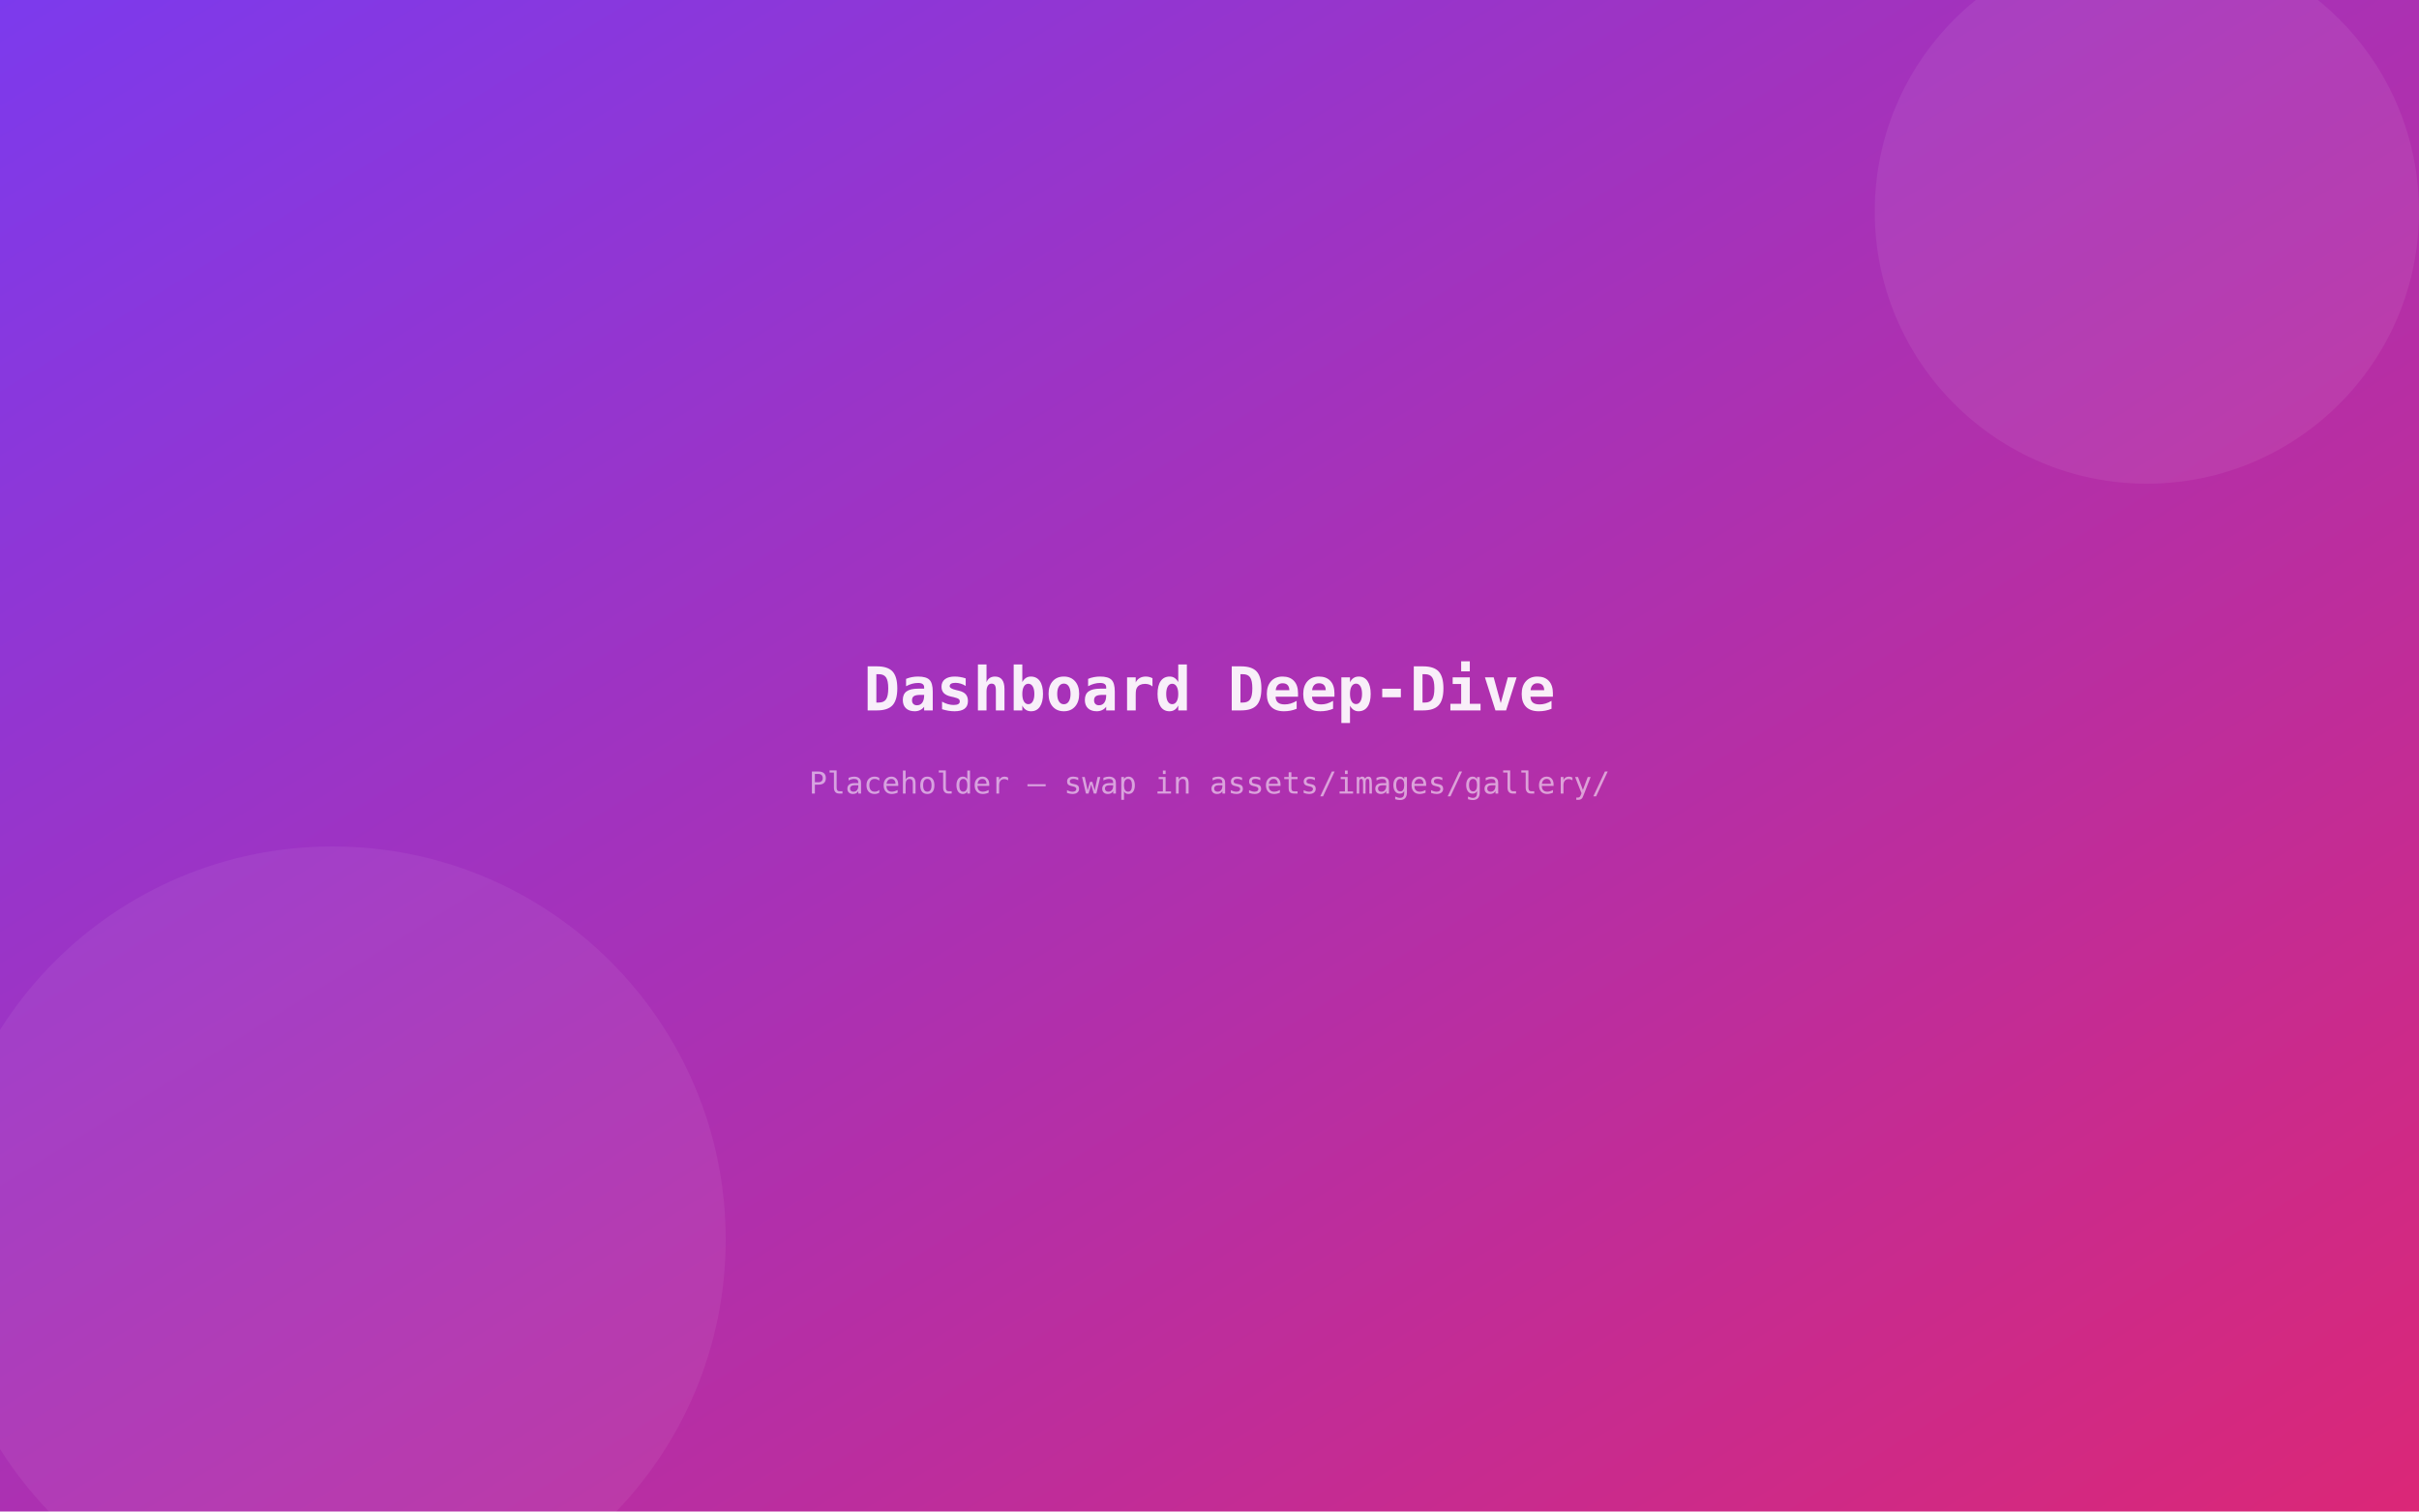
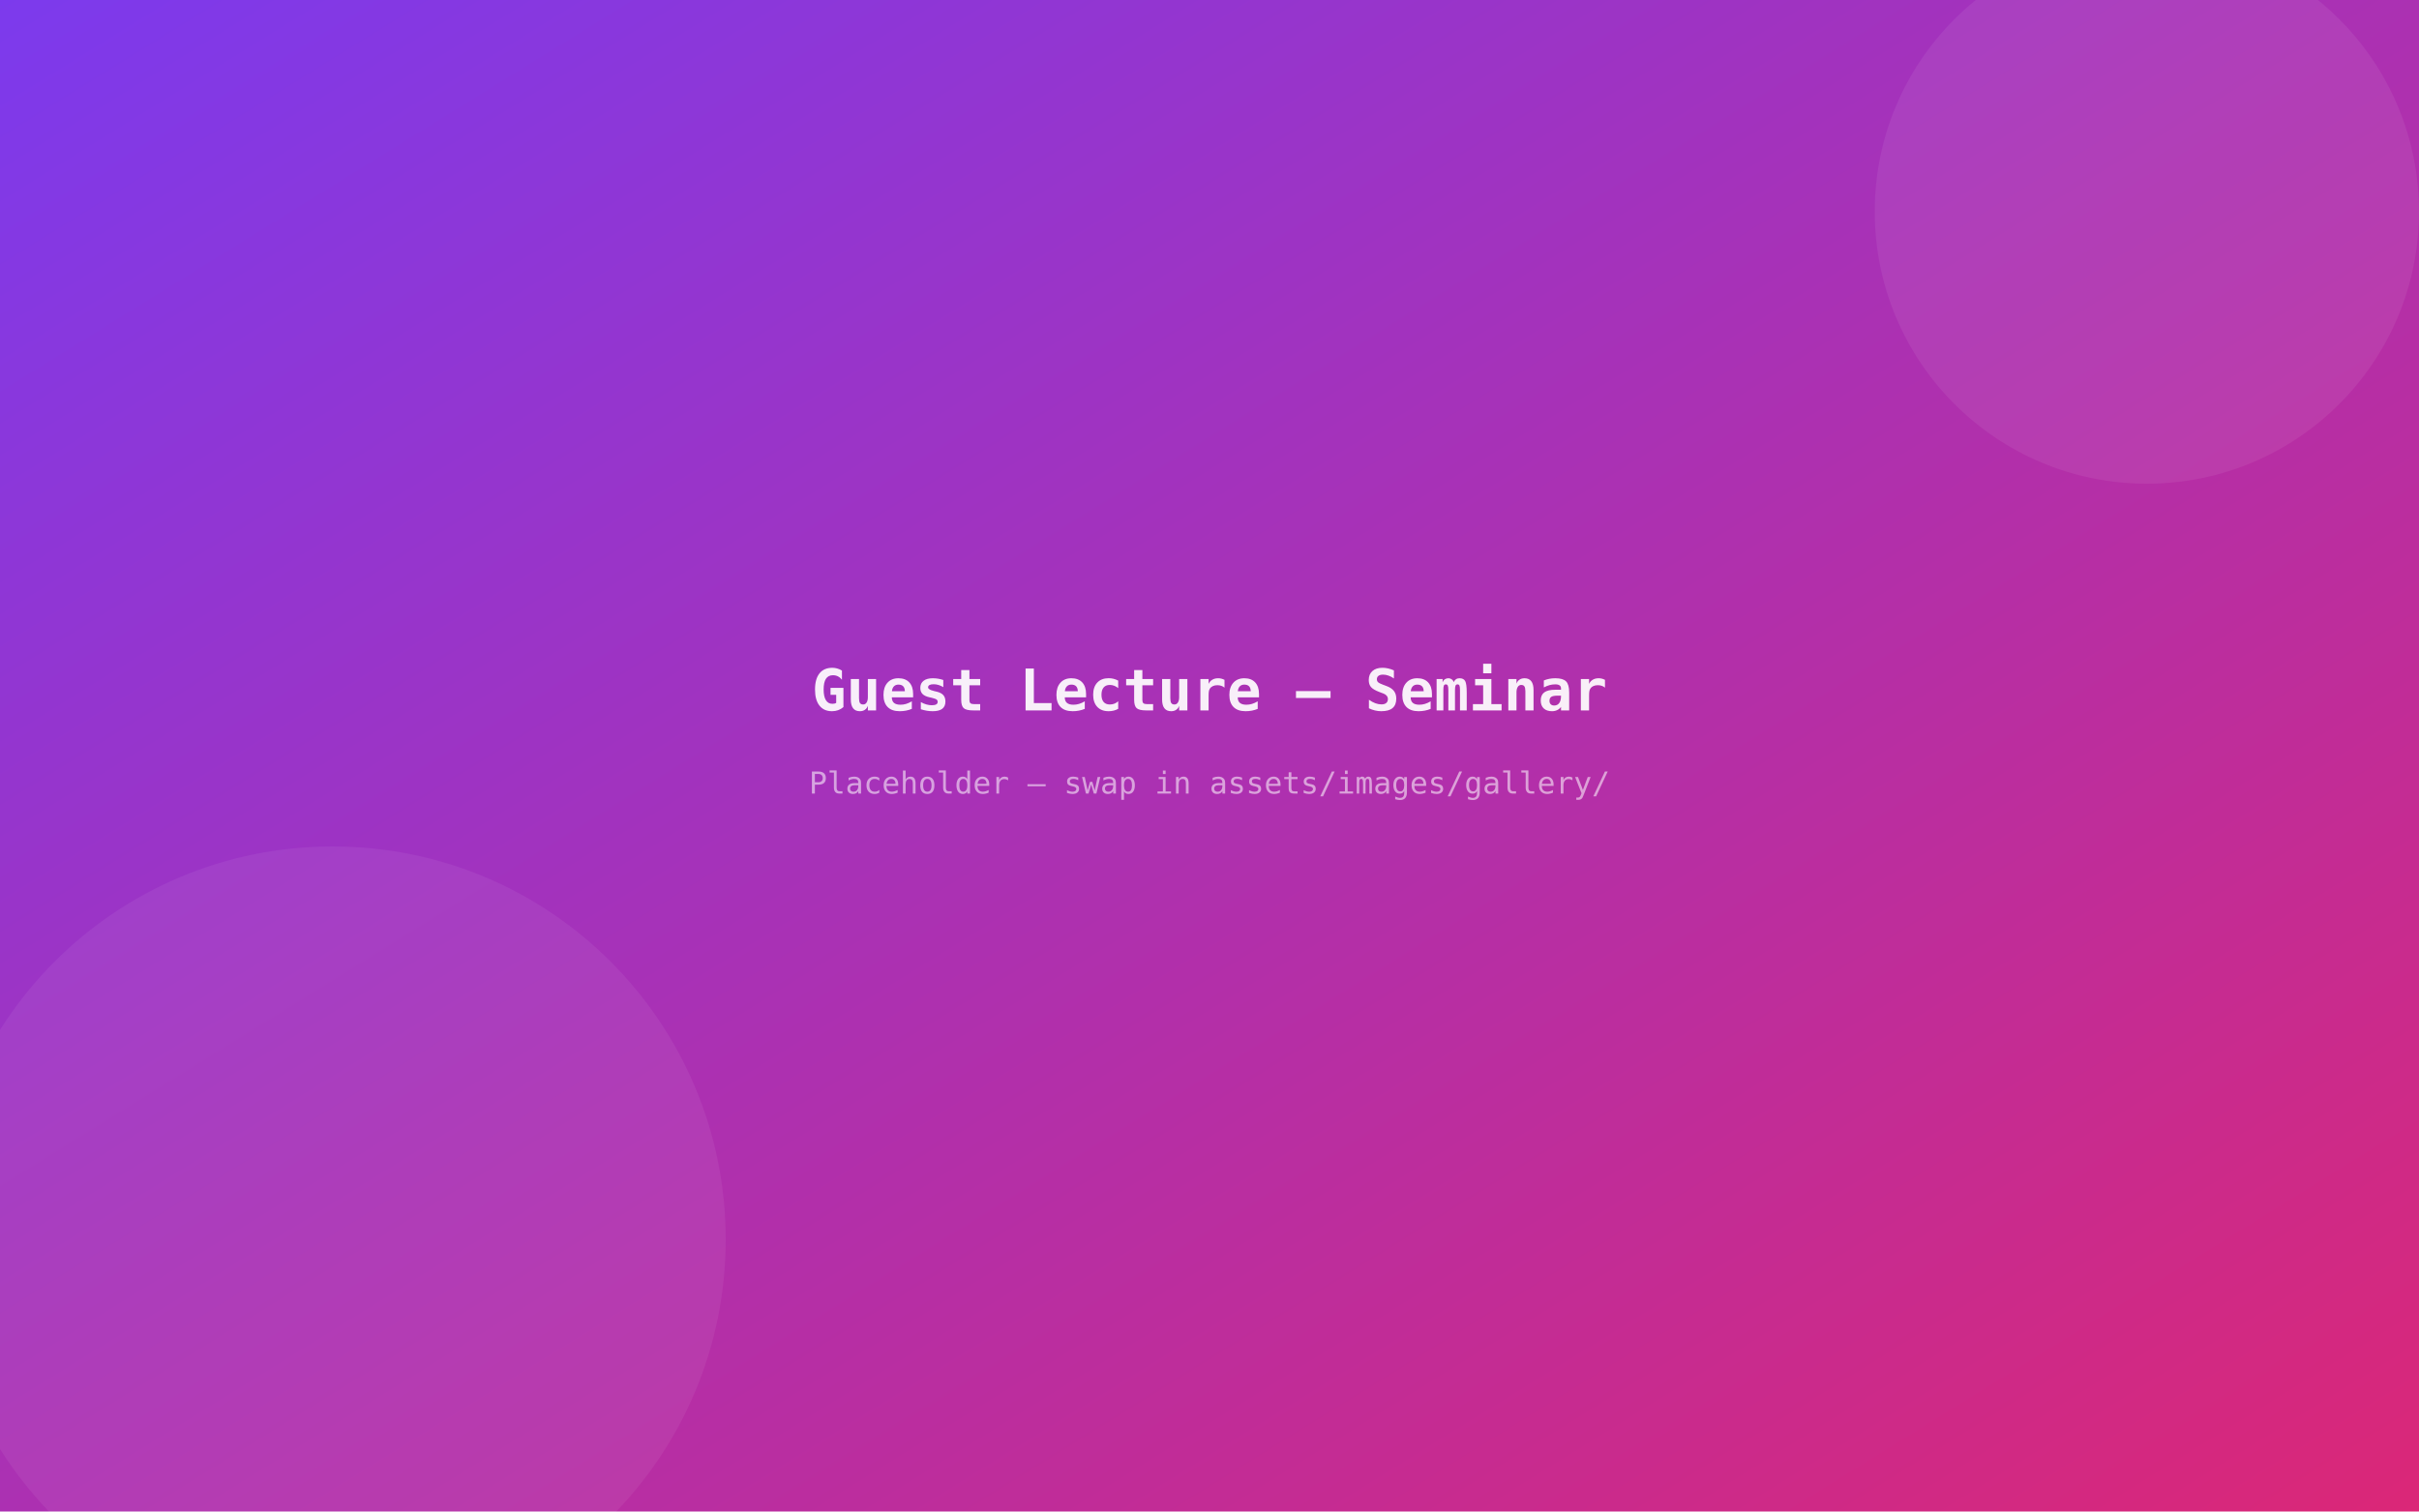
<svg xmlns="http://www.w3.org/2000/svg" width="1600" height="1000" viewBox="0 0 1600 1000">
  <defs>
    <linearGradient id="g" x1="0%" y1="0%" x2="100%" y2="100%">
      <stop offset="0%" stop-color="#7c3aed" />
      <stop offset="100%" stop-color="#db2777" />
    </linearGradient>
  </defs>
  <rect width="1600" height="1000" fill="url(#g)" />
  <circle cx="220" cy="820" r="260" fill="rgba(255,255,255,0.06)" />
  <circle cx="1420" cy="140" r="180" fill="rgba(255,255,255,0.07)" />
-   <text x="800" y="470" font-family="'JetBrains Mono', monospace" font-size="40" font-weight="600" fill="rgba(255,255,255,0.92)" text-anchor="middle">Dashboard Deep-Dive</text>
+   <text x="800" y="470" font-family="'JetBrains Mono', monospace" font-size="38" font-weight="600" fill="rgba(255,255,255,0.92)" text-anchor="middle">Guest Lecture — Seminar</text>
  <text x="800" y="525" font-family="'JetBrains Mono', monospace" font-size="20" fill="rgba(255,255,255,0.55)" text-anchor="middle">Placeholder — swap in assets/images/gallery/</text>
</svg>
